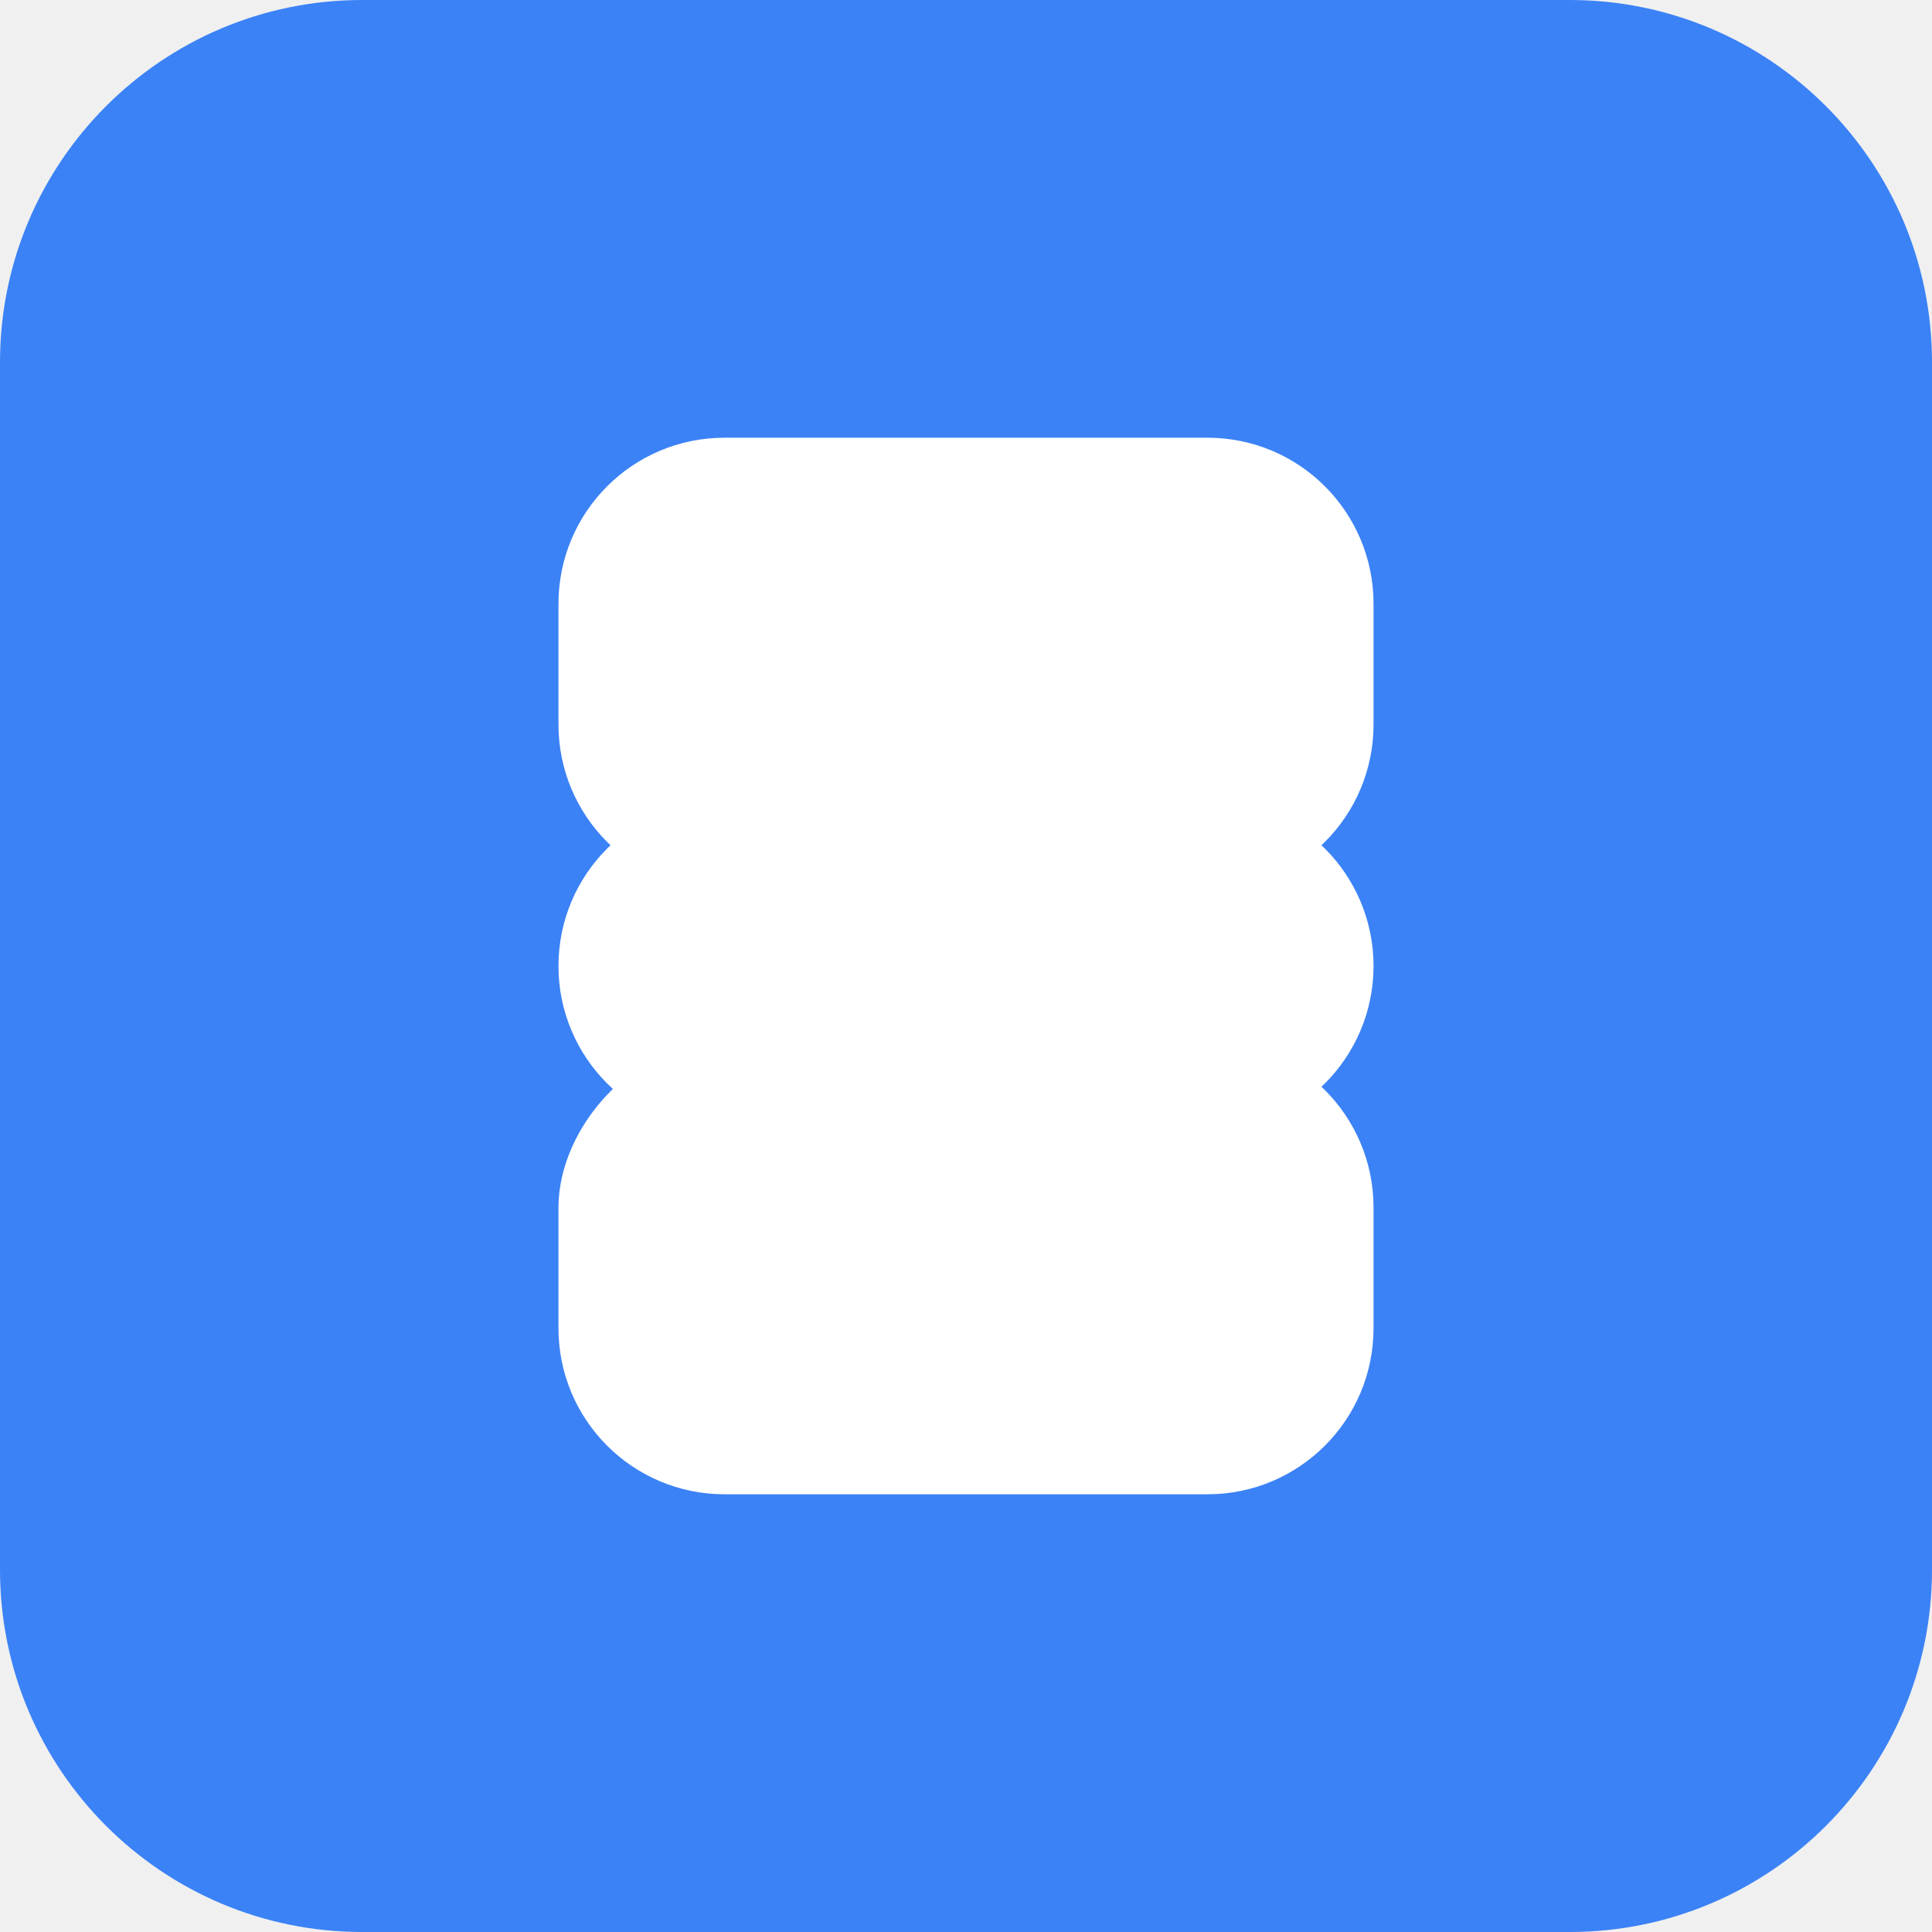
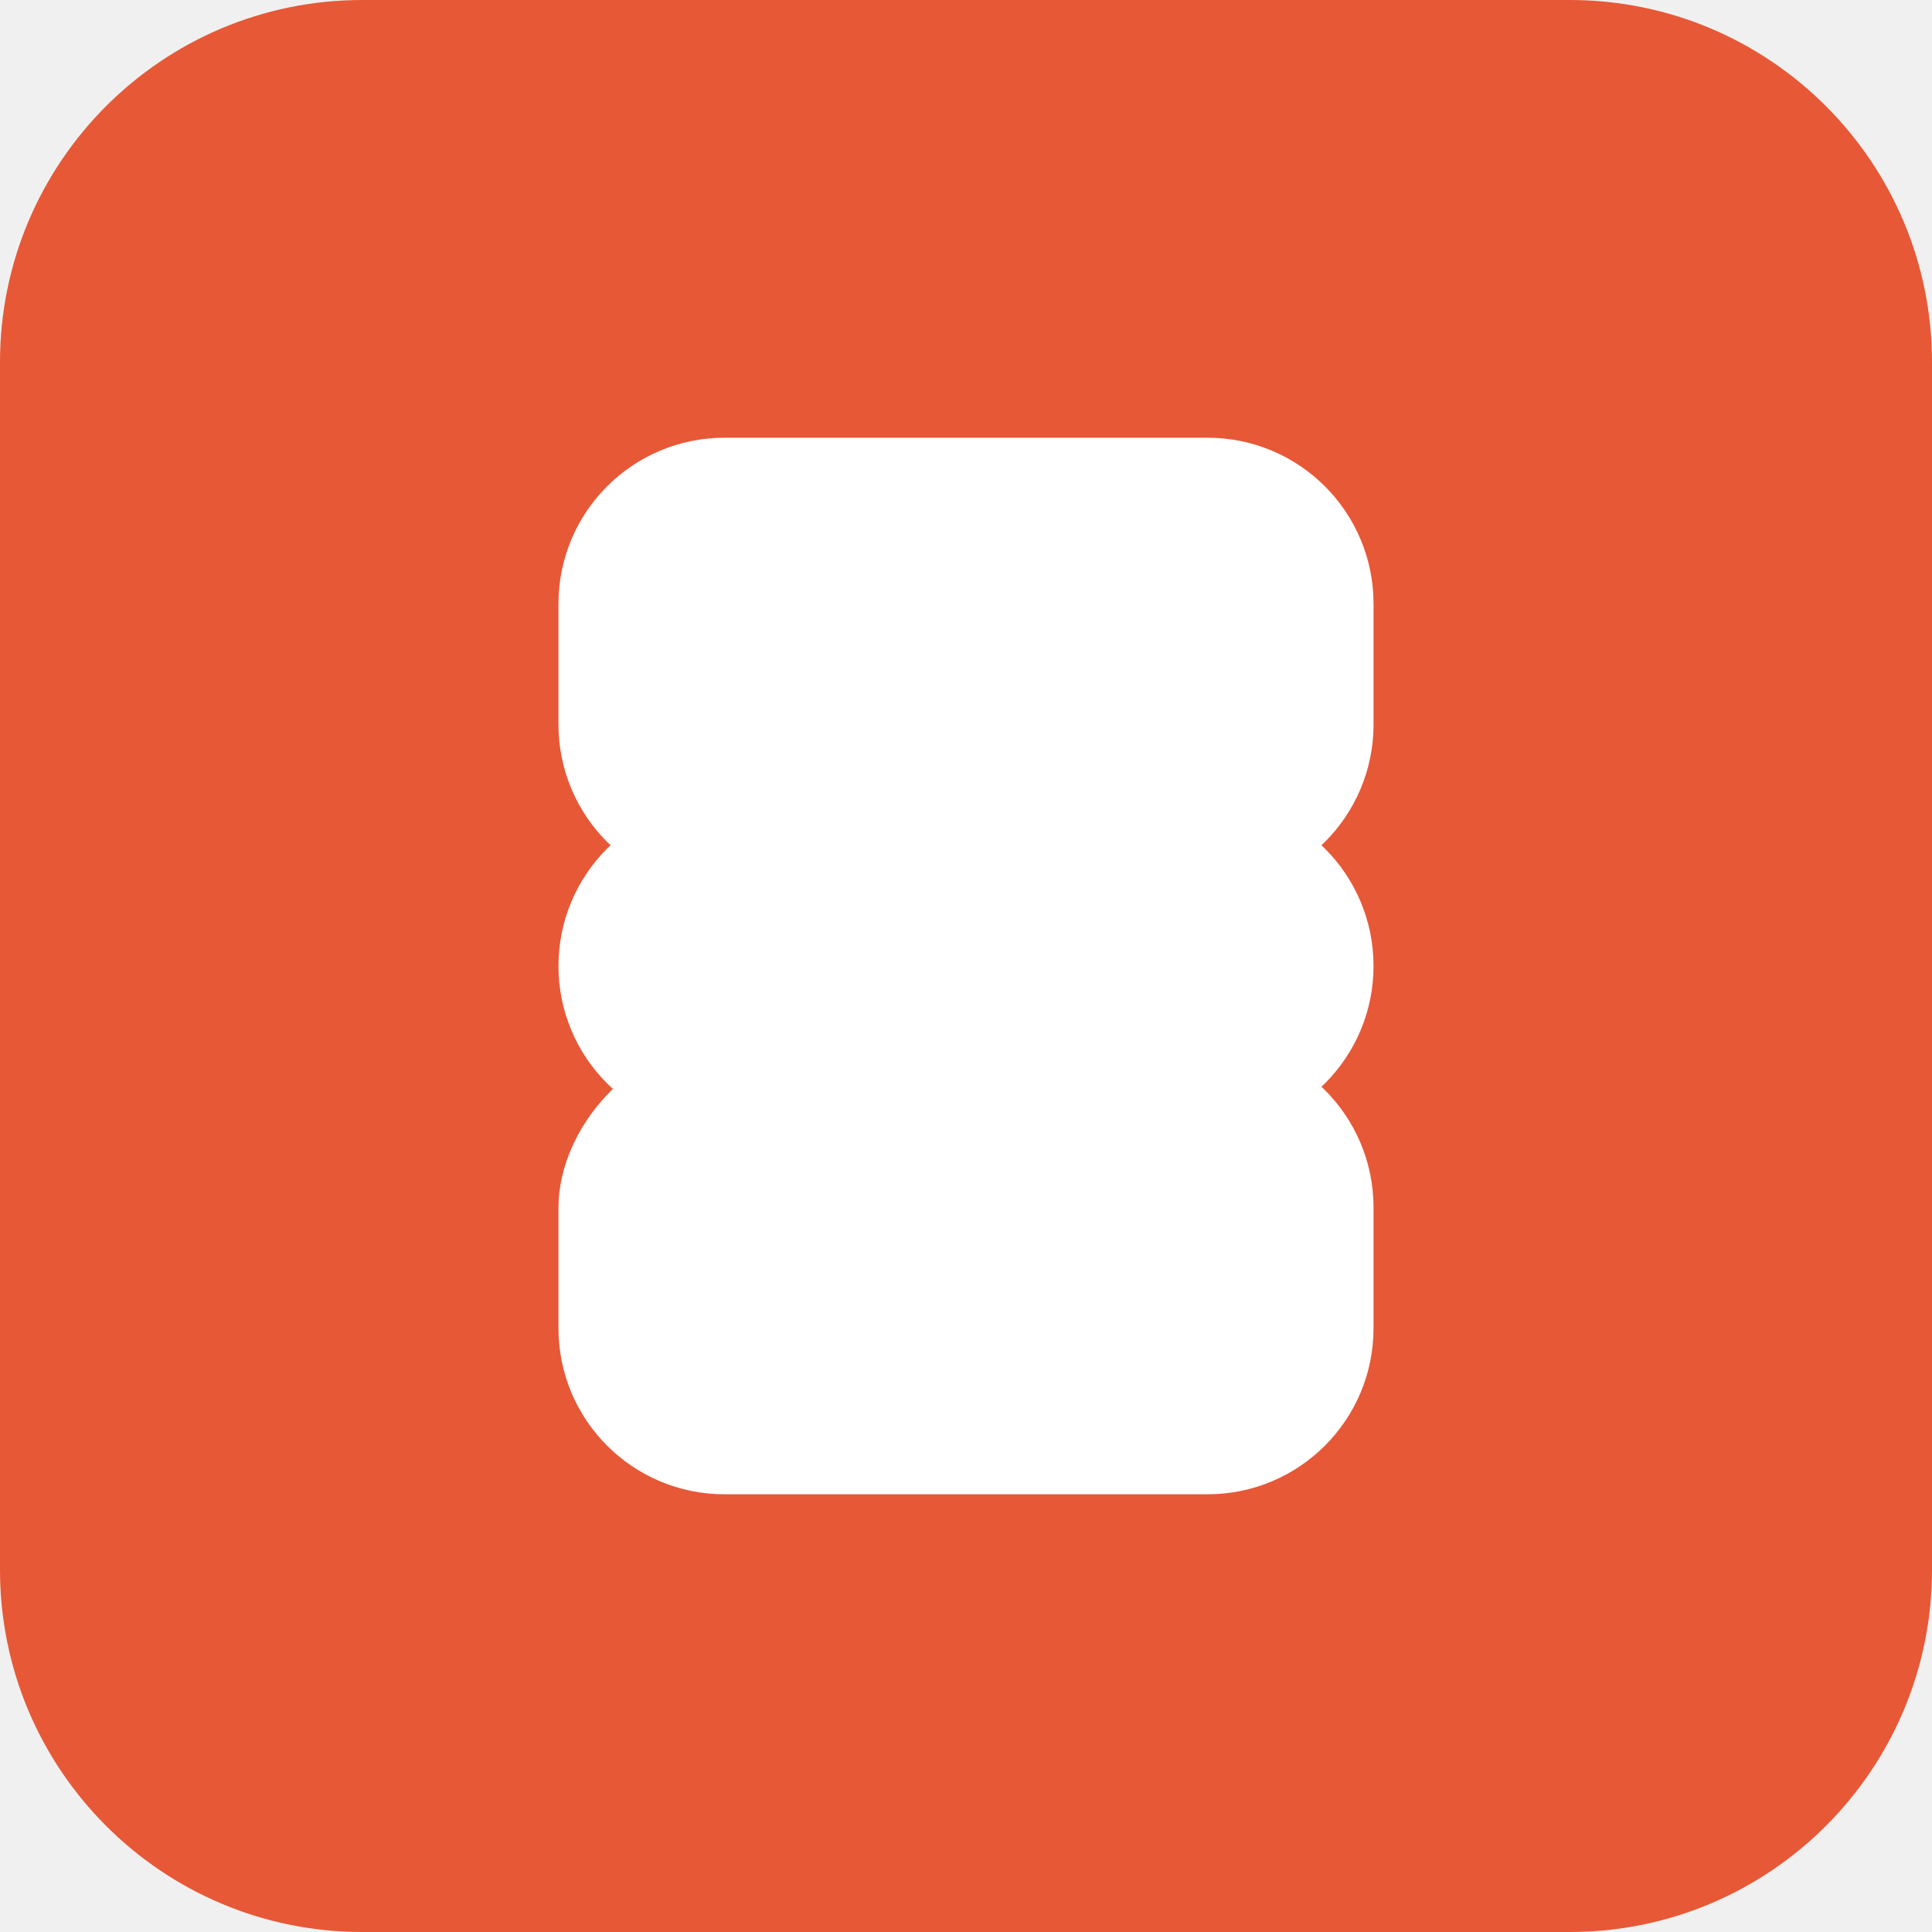
<svg xmlns="http://www.w3.org/2000/svg" viewBox="0 0 32 32" fill="none">
-   <rect width="32" height="32" rx="6" fill="#3b82f6" />
+   <rect width="32" height="32" rx="6" fill="#E75837" />
  <path d="M12 8C10.895 8 10 8.895 10 10V12C10 13.105 10.895 14 12 14C10.895 14 10 14.895 10 16C10 17.105 10.895 18 12 18C10.895 18 10 19.105 10 20V22C10 23.105 10.895 24 12 24H20C21.105 24 22 23.105 22 22V20C22 18.895 21.105 18 20 18C21.105 18 22 17.105 22 16C22 14.895 21.105 14 20 14C21.105 14 22 13.105 22 12V10C22 8.895 21.105 8 20 8H12Z" fill="white" stroke="white" stroke-width="1.5" />
</svg>
